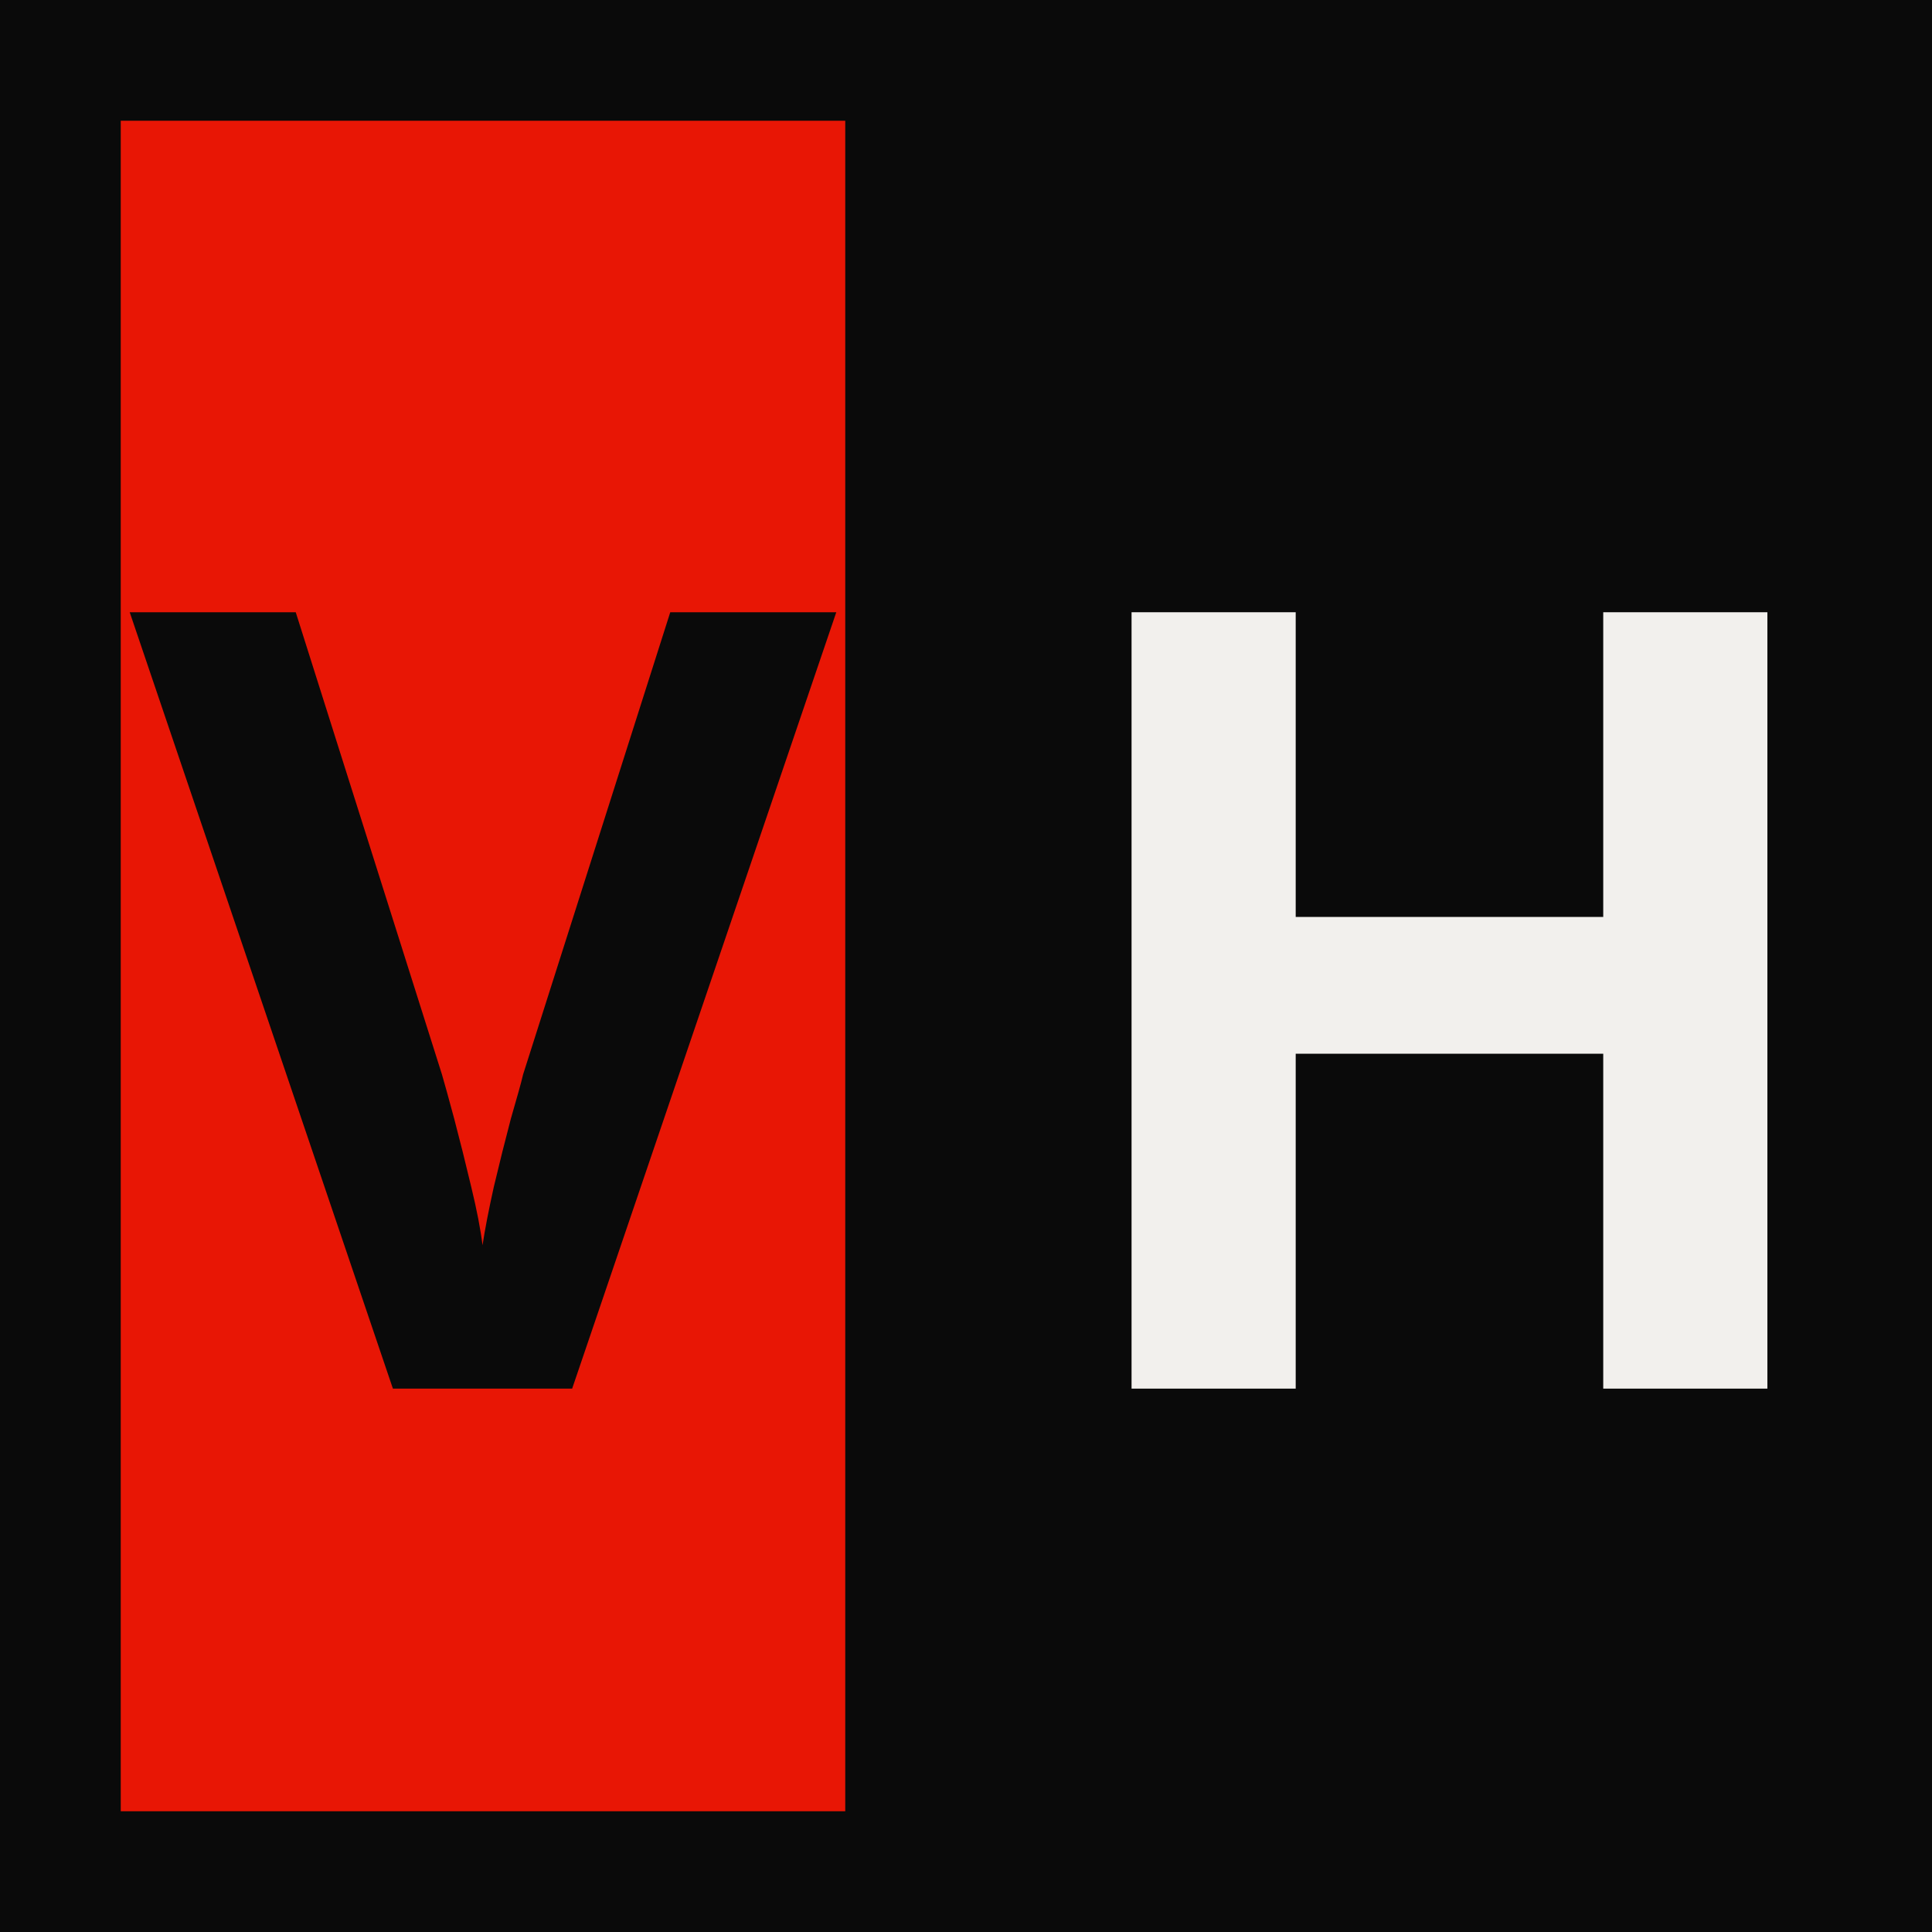
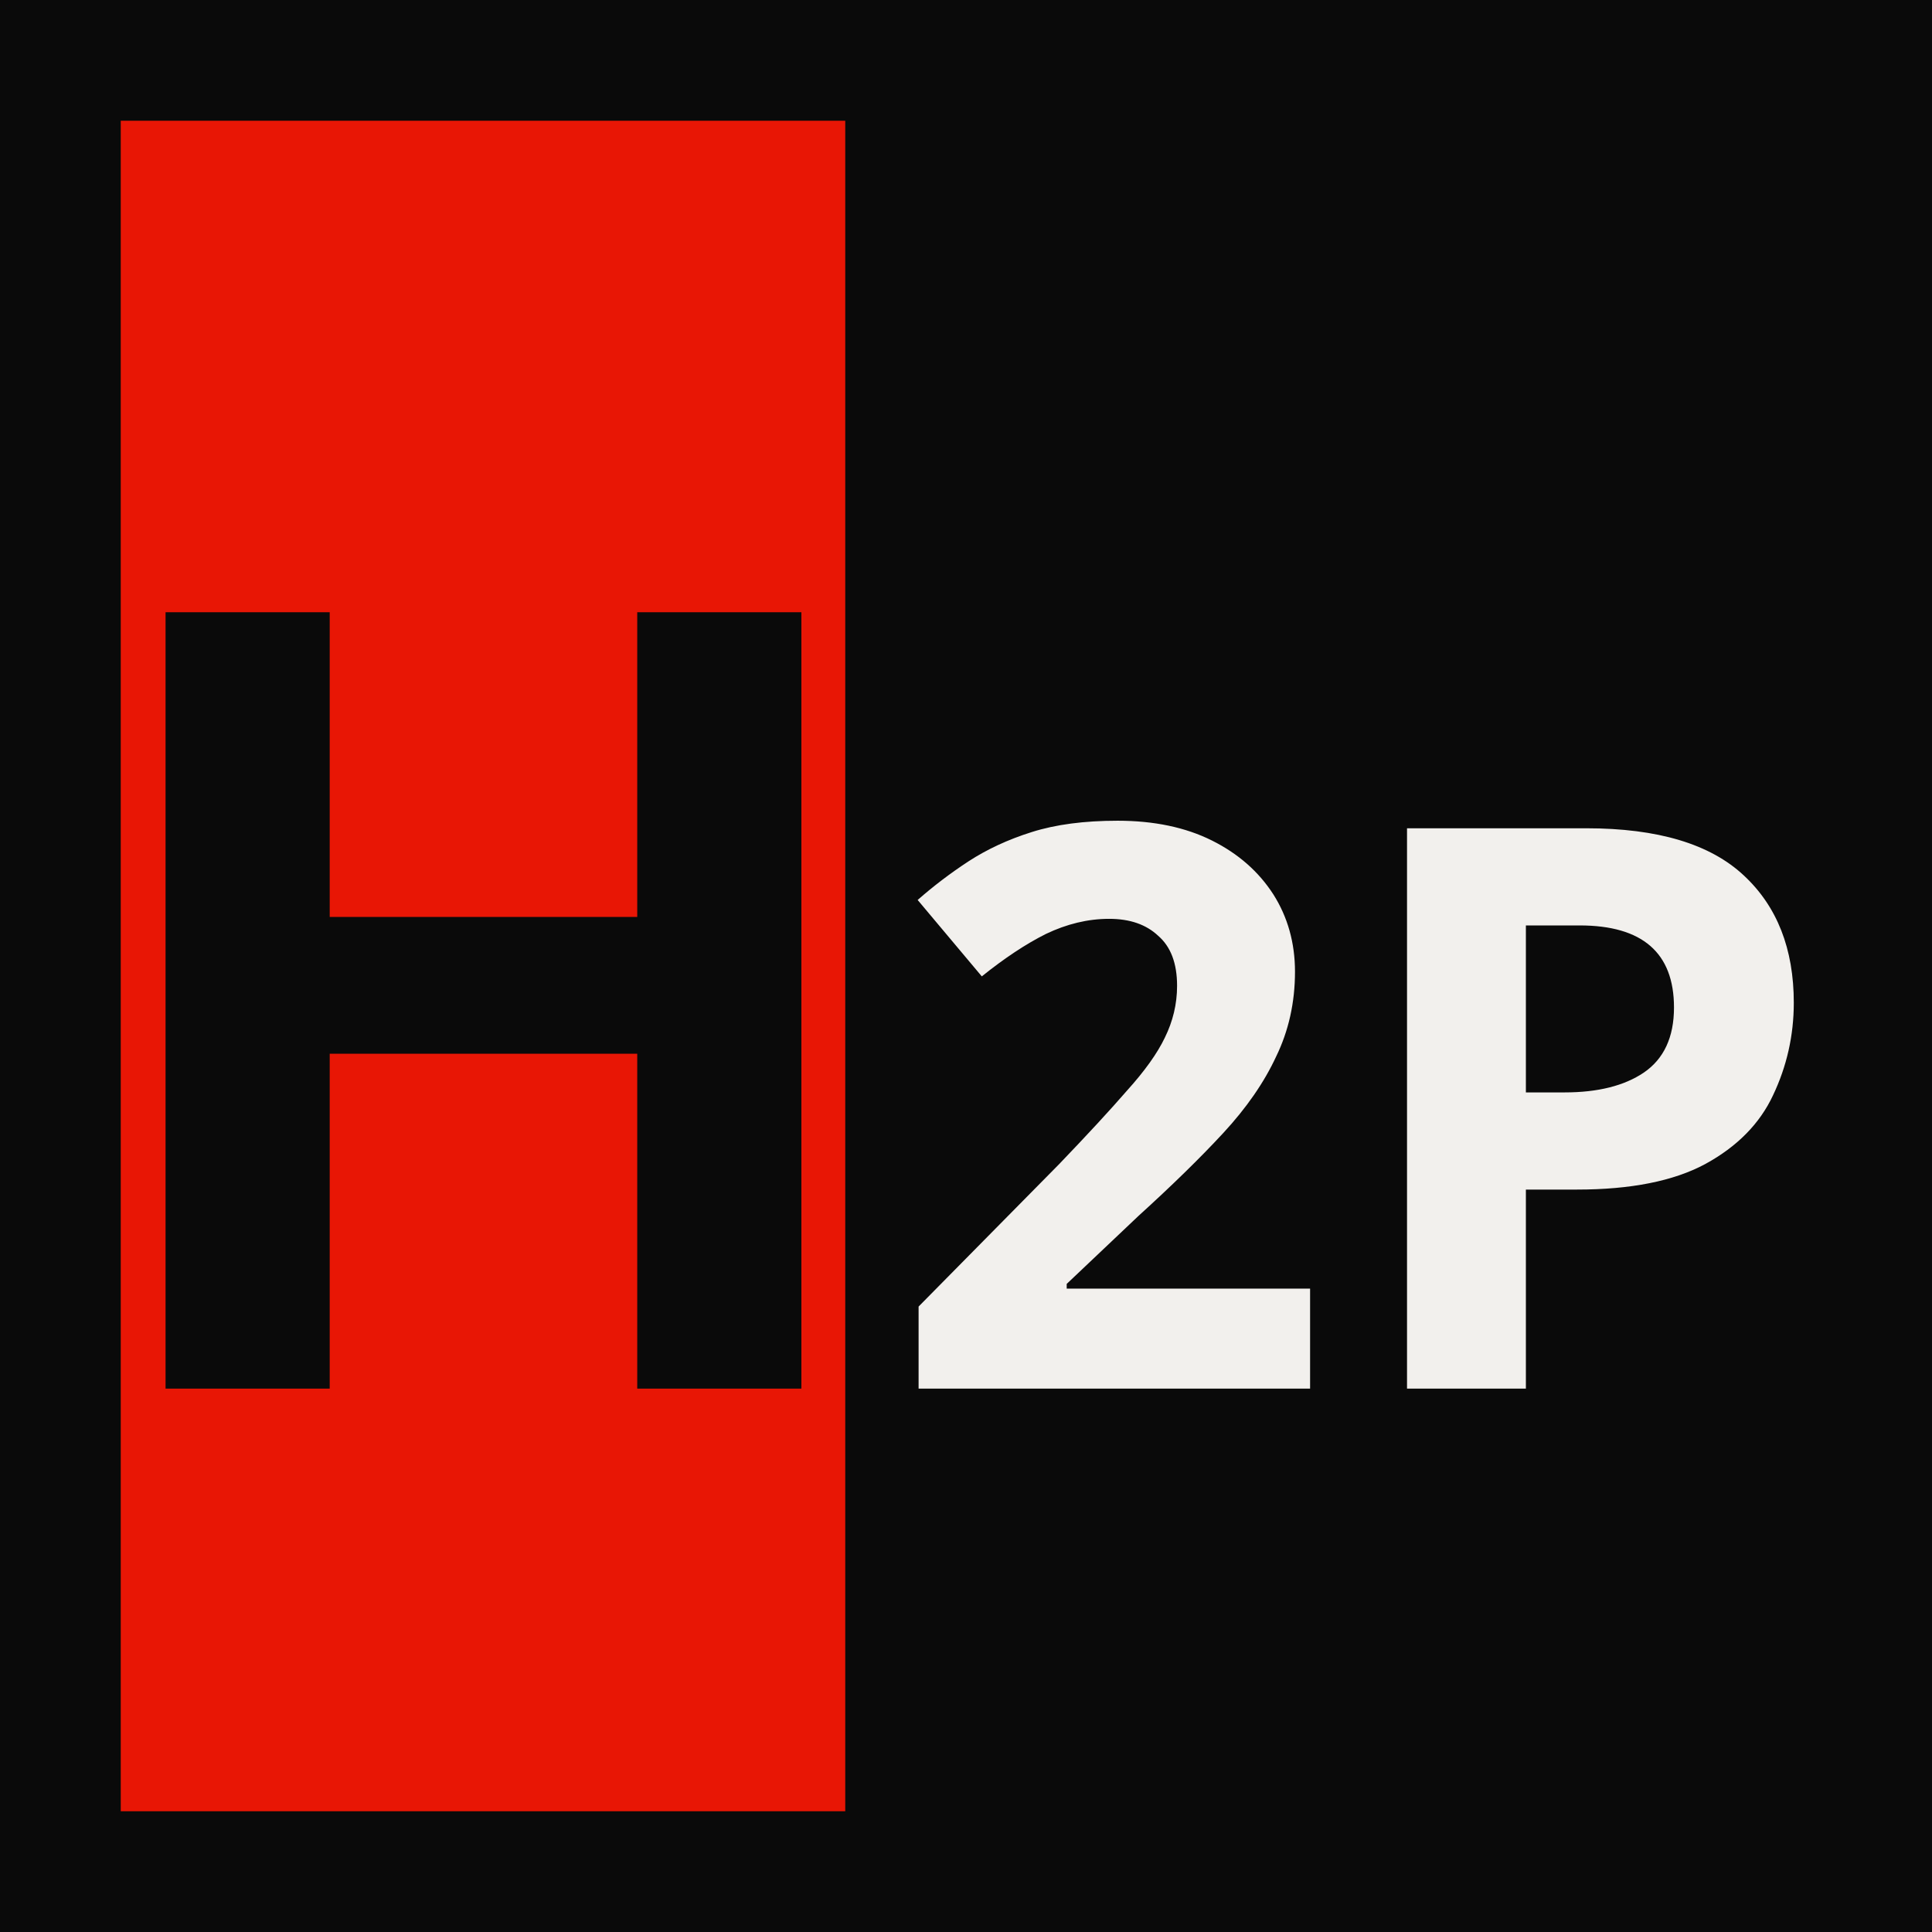
<svg xmlns="http://www.w3.org/2000/svg" viewBox="0 0 32 32">
  <rect width="32" height="32" fill="#0A0A0A" />
  <rect x="2" y="2" width="12" height="28" fill="#E81605" />
-   <text x="8" y="23" font-family="Arial Black, sans-serif" font-size="18" font-weight="900" fill="#0A0A0A" text-anchor="middle">V</text>
-   <text x="24" y="23" font-family="Arial Black, sans-serif" font-size="18" font-weight="900" fill="#F2F0ED" text-anchor="middle">H</text>
+   <text x="8" y="23" font-family="Arial Black, sans-serif" font-size="18" font-weight="900" fill="#0A0A0A" text-anchor="middle">H</text>
+   <text x="22.5" y="23" font-family="Arial Black, sans-serif" font-size="13" font-weight="900" fill="#F2F0ED" text-anchor="middle">2P</text>
</svg>
